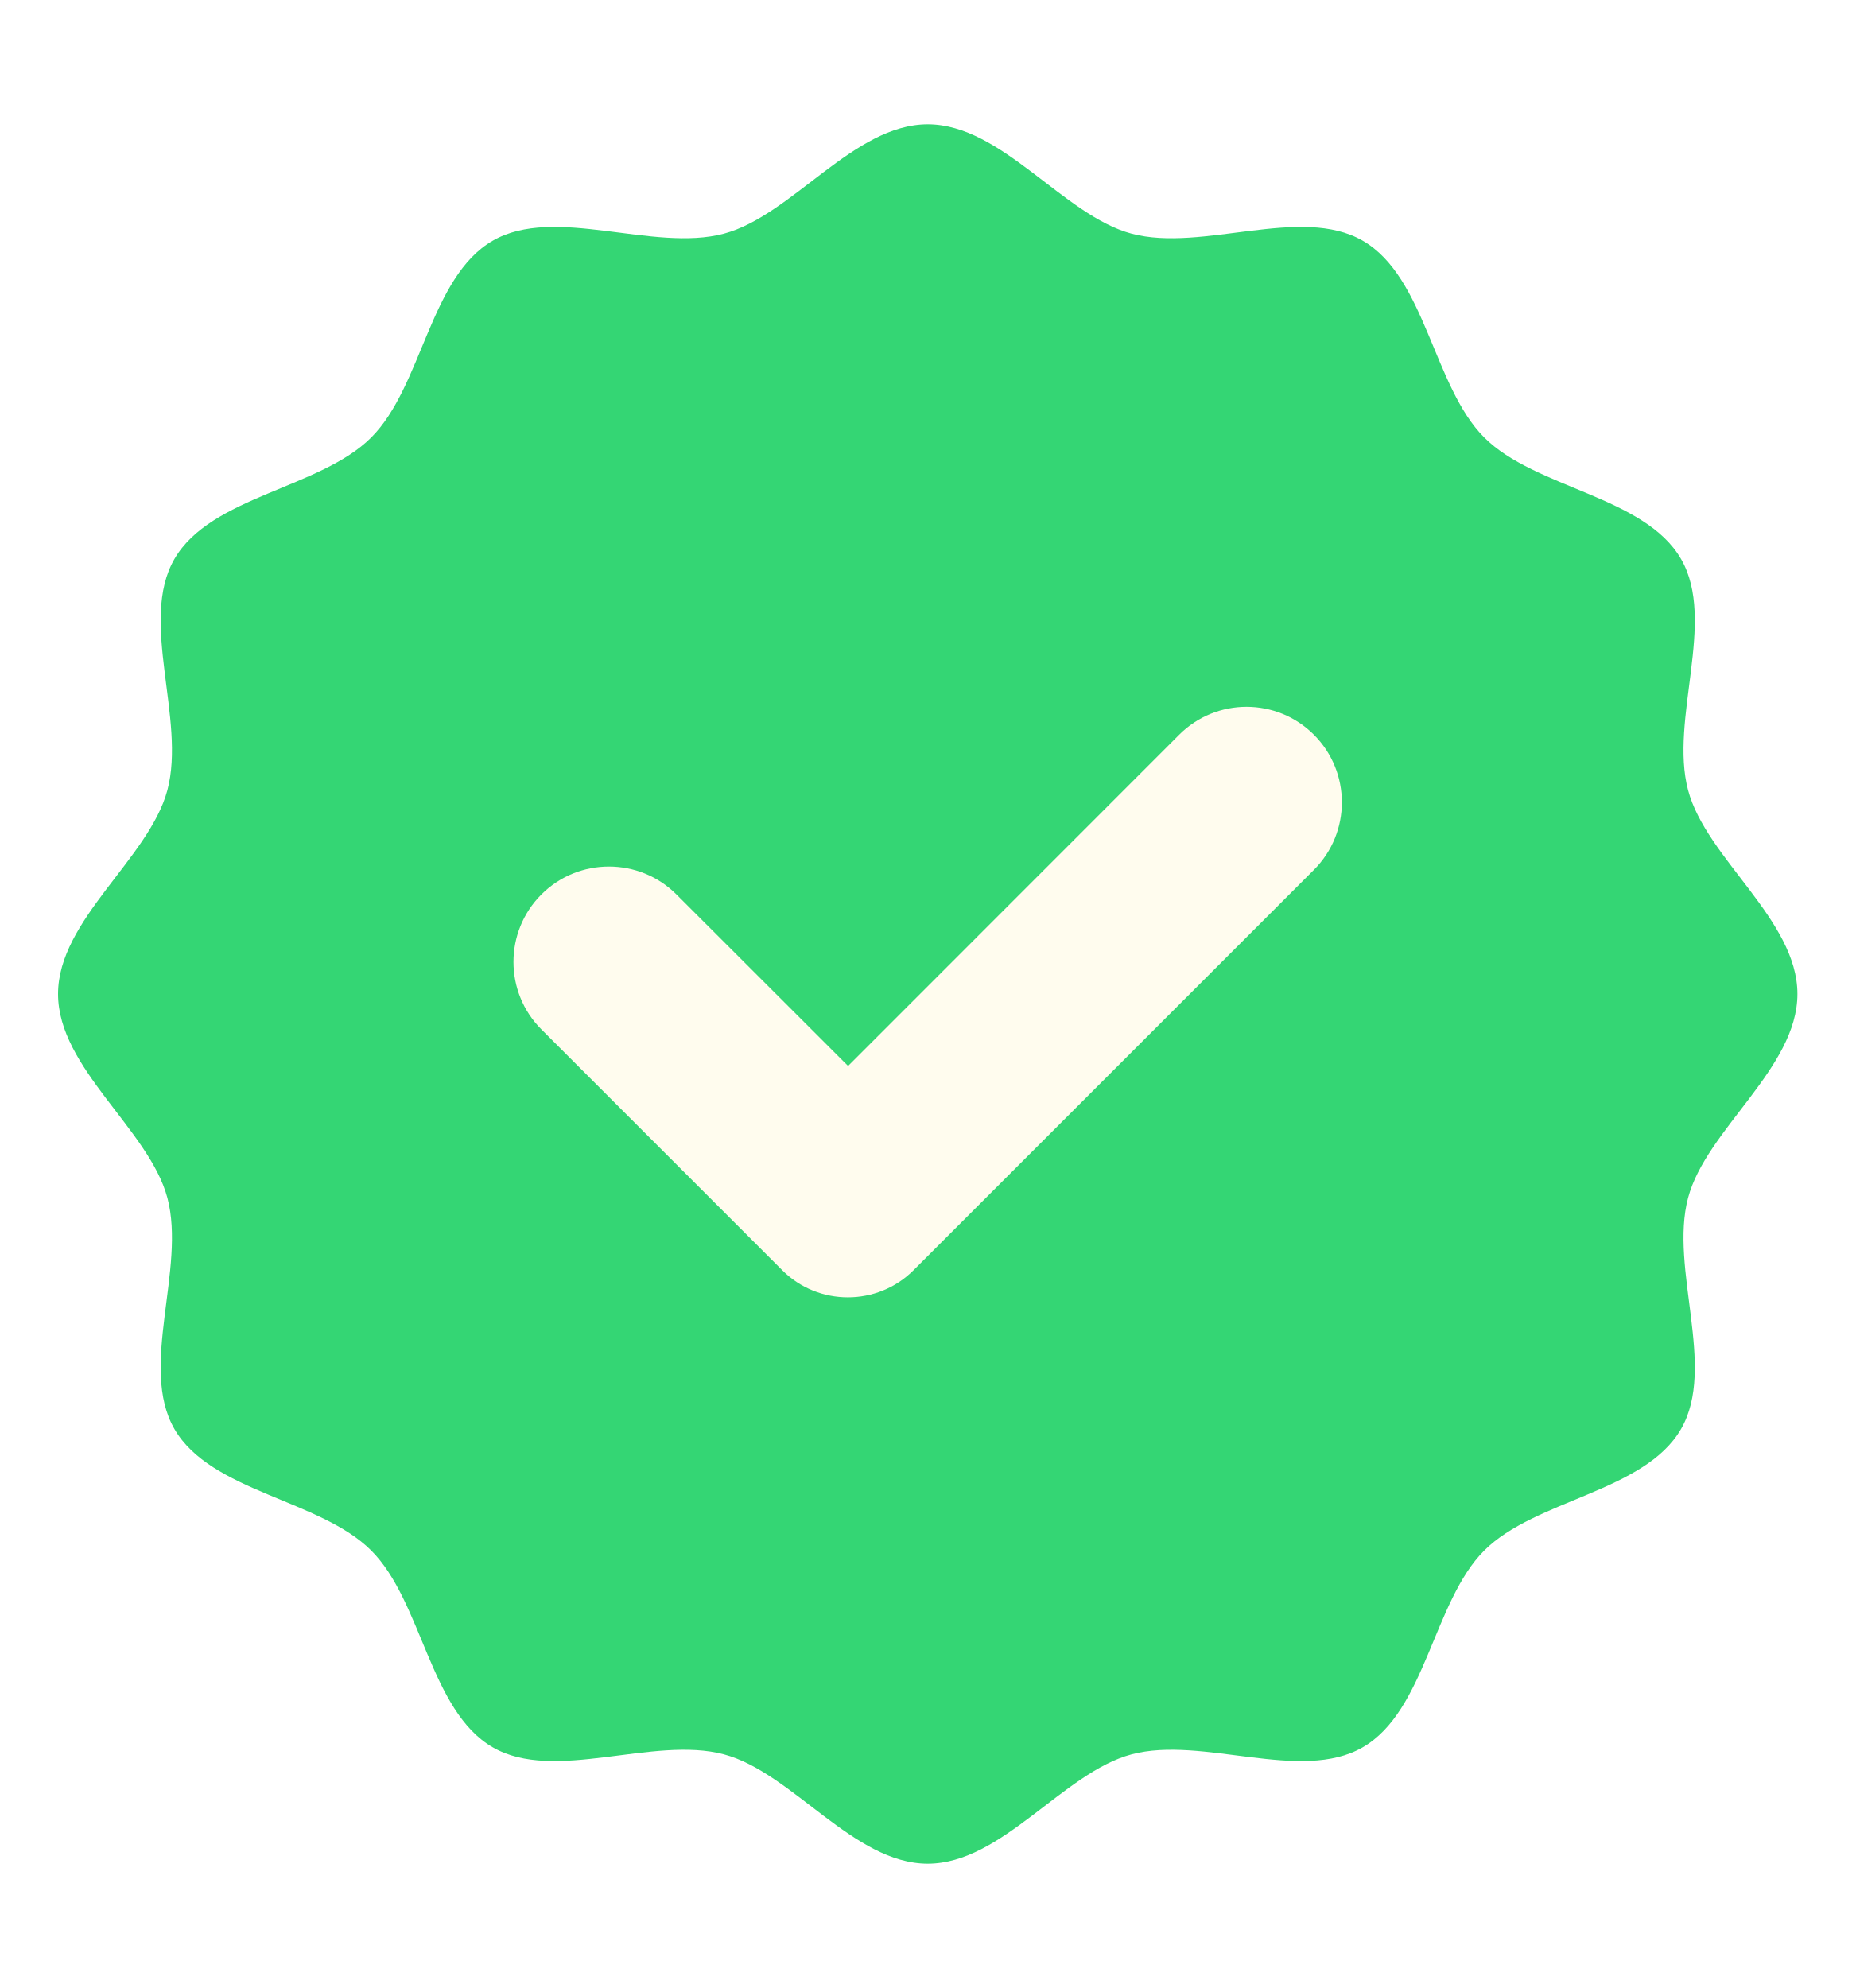
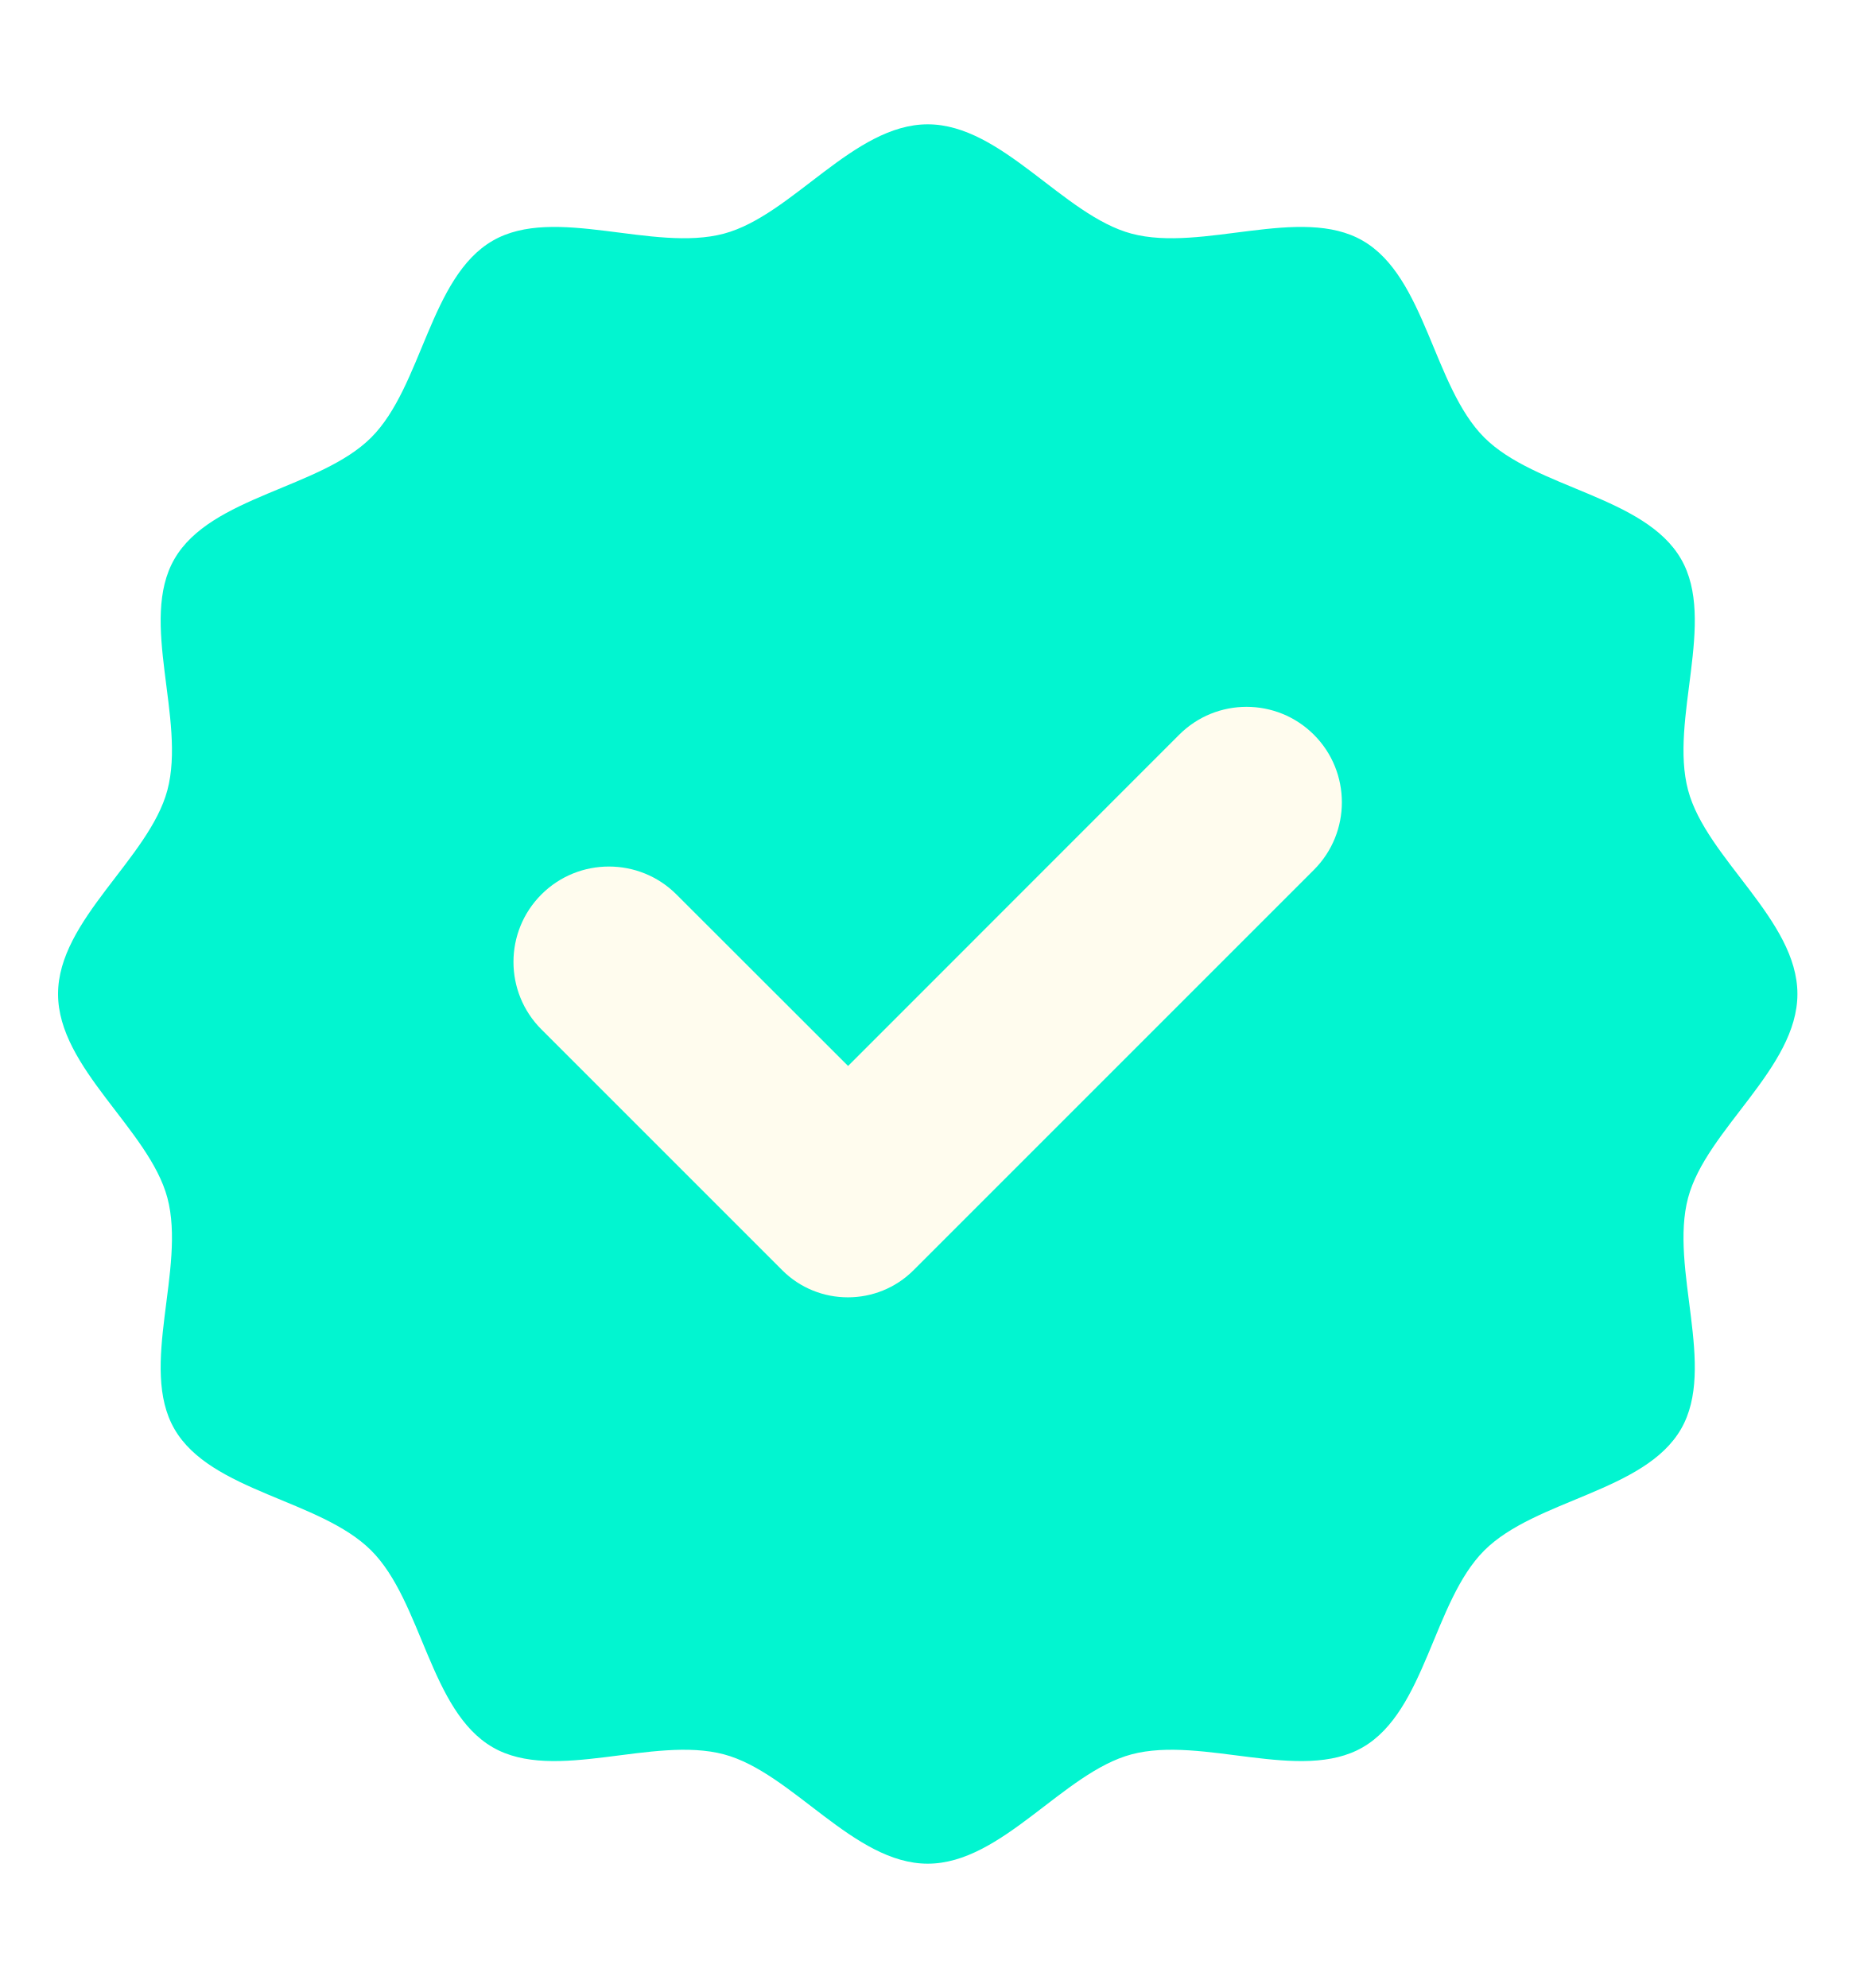
<svg xmlns="http://www.w3.org/2000/svg" width="14" height="15" viewBox="0 0 14 15" fill="none">
-   <path d="M13.562 7.5C13.562 8.06 12.874 8.522 12.737 9.038C12.595 9.572 12.954 10.315 12.684 10.782C12.41 11.257 11.584 11.314 11.199 11.699C10.814 12.084 10.757 12.91 10.282 13.184C9.815 13.454 9.072 13.095 8.538 13.237C8.022 13.374 7.56 14.062 7 14.062C6.44 14.062 5.978 13.374 5.462 13.237C4.928 13.095 4.185 13.454 3.718 13.184C3.243 12.91 3.186 12.084 2.801 11.699C2.416 11.314 1.59 11.257 1.316 10.782C1.046 10.315 1.405 9.572 1.263 9.038C1.125 8.522 0.438 8.06 0.438 7.5C0.438 6.94 1.125 6.478 1.263 5.962C1.405 5.428 1.046 4.685 1.316 4.218C1.59 3.743 2.416 3.686 2.801 3.301C3.186 2.916 3.243 2.09 3.718 1.816C4.185 1.546 4.928 1.905 5.462 1.763C5.978 1.625 6.44 0.938 7 0.938C7.56 0.938 8.022 1.625 8.538 1.763C9.072 1.905 9.815 1.546 10.282 1.816C10.757 2.09 10.814 2.916 11.199 3.301C11.584 3.686 12.41 3.743 12.684 4.218C12.954 4.685 12.595 5.428 12.737 5.962C12.874 6.478 13.562 6.94 13.562 7.5Z" fill="#34D674" />
+   <path d="M13.562 7.5C13.562 8.06 12.874 8.522 12.737 9.038C12.595 9.572 12.954 10.315 12.684 10.782C12.41 11.257 11.584 11.314 11.199 11.699C10.814 12.084 10.757 12.91 10.282 13.184C9.815 13.454 9.072 13.095 8.538 13.237C8.022 13.374 7.56 14.062 7 14.062C6.44 14.062 5.978 13.374 5.462 13.237C4.928 13.095 4.185 13.454 3.718 13.184C3.243 12.91 3.186 12.084 2.801 11.699C2.416 11.314 1.59 11.257 1.316 10.782C1.046 10.315 1.405 9.572 1.263 9.038C1.125 8.522 0.438 8.06 0.438 7.5C0.438 6.94 1.125 6.478 1.263 5.962C1.405 5.428 1.046 4.685 1.316 4.218C1.59 3.743 2.416 3.686 2.801 3.301C3.186 2.916 3.243 2.09 3.718 1.816C4.185 1.546 4.928 1.905 5.462 1.763C5.978 1.625 6.44 0.938 7 0.938C7.56 0.938 8.022 1.625 8.538 1.763C9.072 1.905 9.815 1.546 10.282 1.816C10.757 2.09 10.814 2.916 11.199 3.301C11.584 3.686 12.41 3.743 12.684 4.218C12.954 4.685 12.595 5.428 12.737 5.962C12.874 6.478 13.562 6.94 13.562 7.5Z" fill="#02F5D0" />
  <path d="M8.897 5.544L6.399 8.043L5.104 6.749C4.823 6.468 4.366 6.468 4.085 6.749C3.804 7.03 3.804 7.486 4.085 7.767L5.902 9.584C6.175 9.857 6.62 9.857 6.893 9.584L9.914 6.563C10.195 6.282 10.195 5.825 9.914 5.544C9.633 5.263 9.178 5.263 8.897 5.544Z" fill="#FFFCEE" />
</svg>
